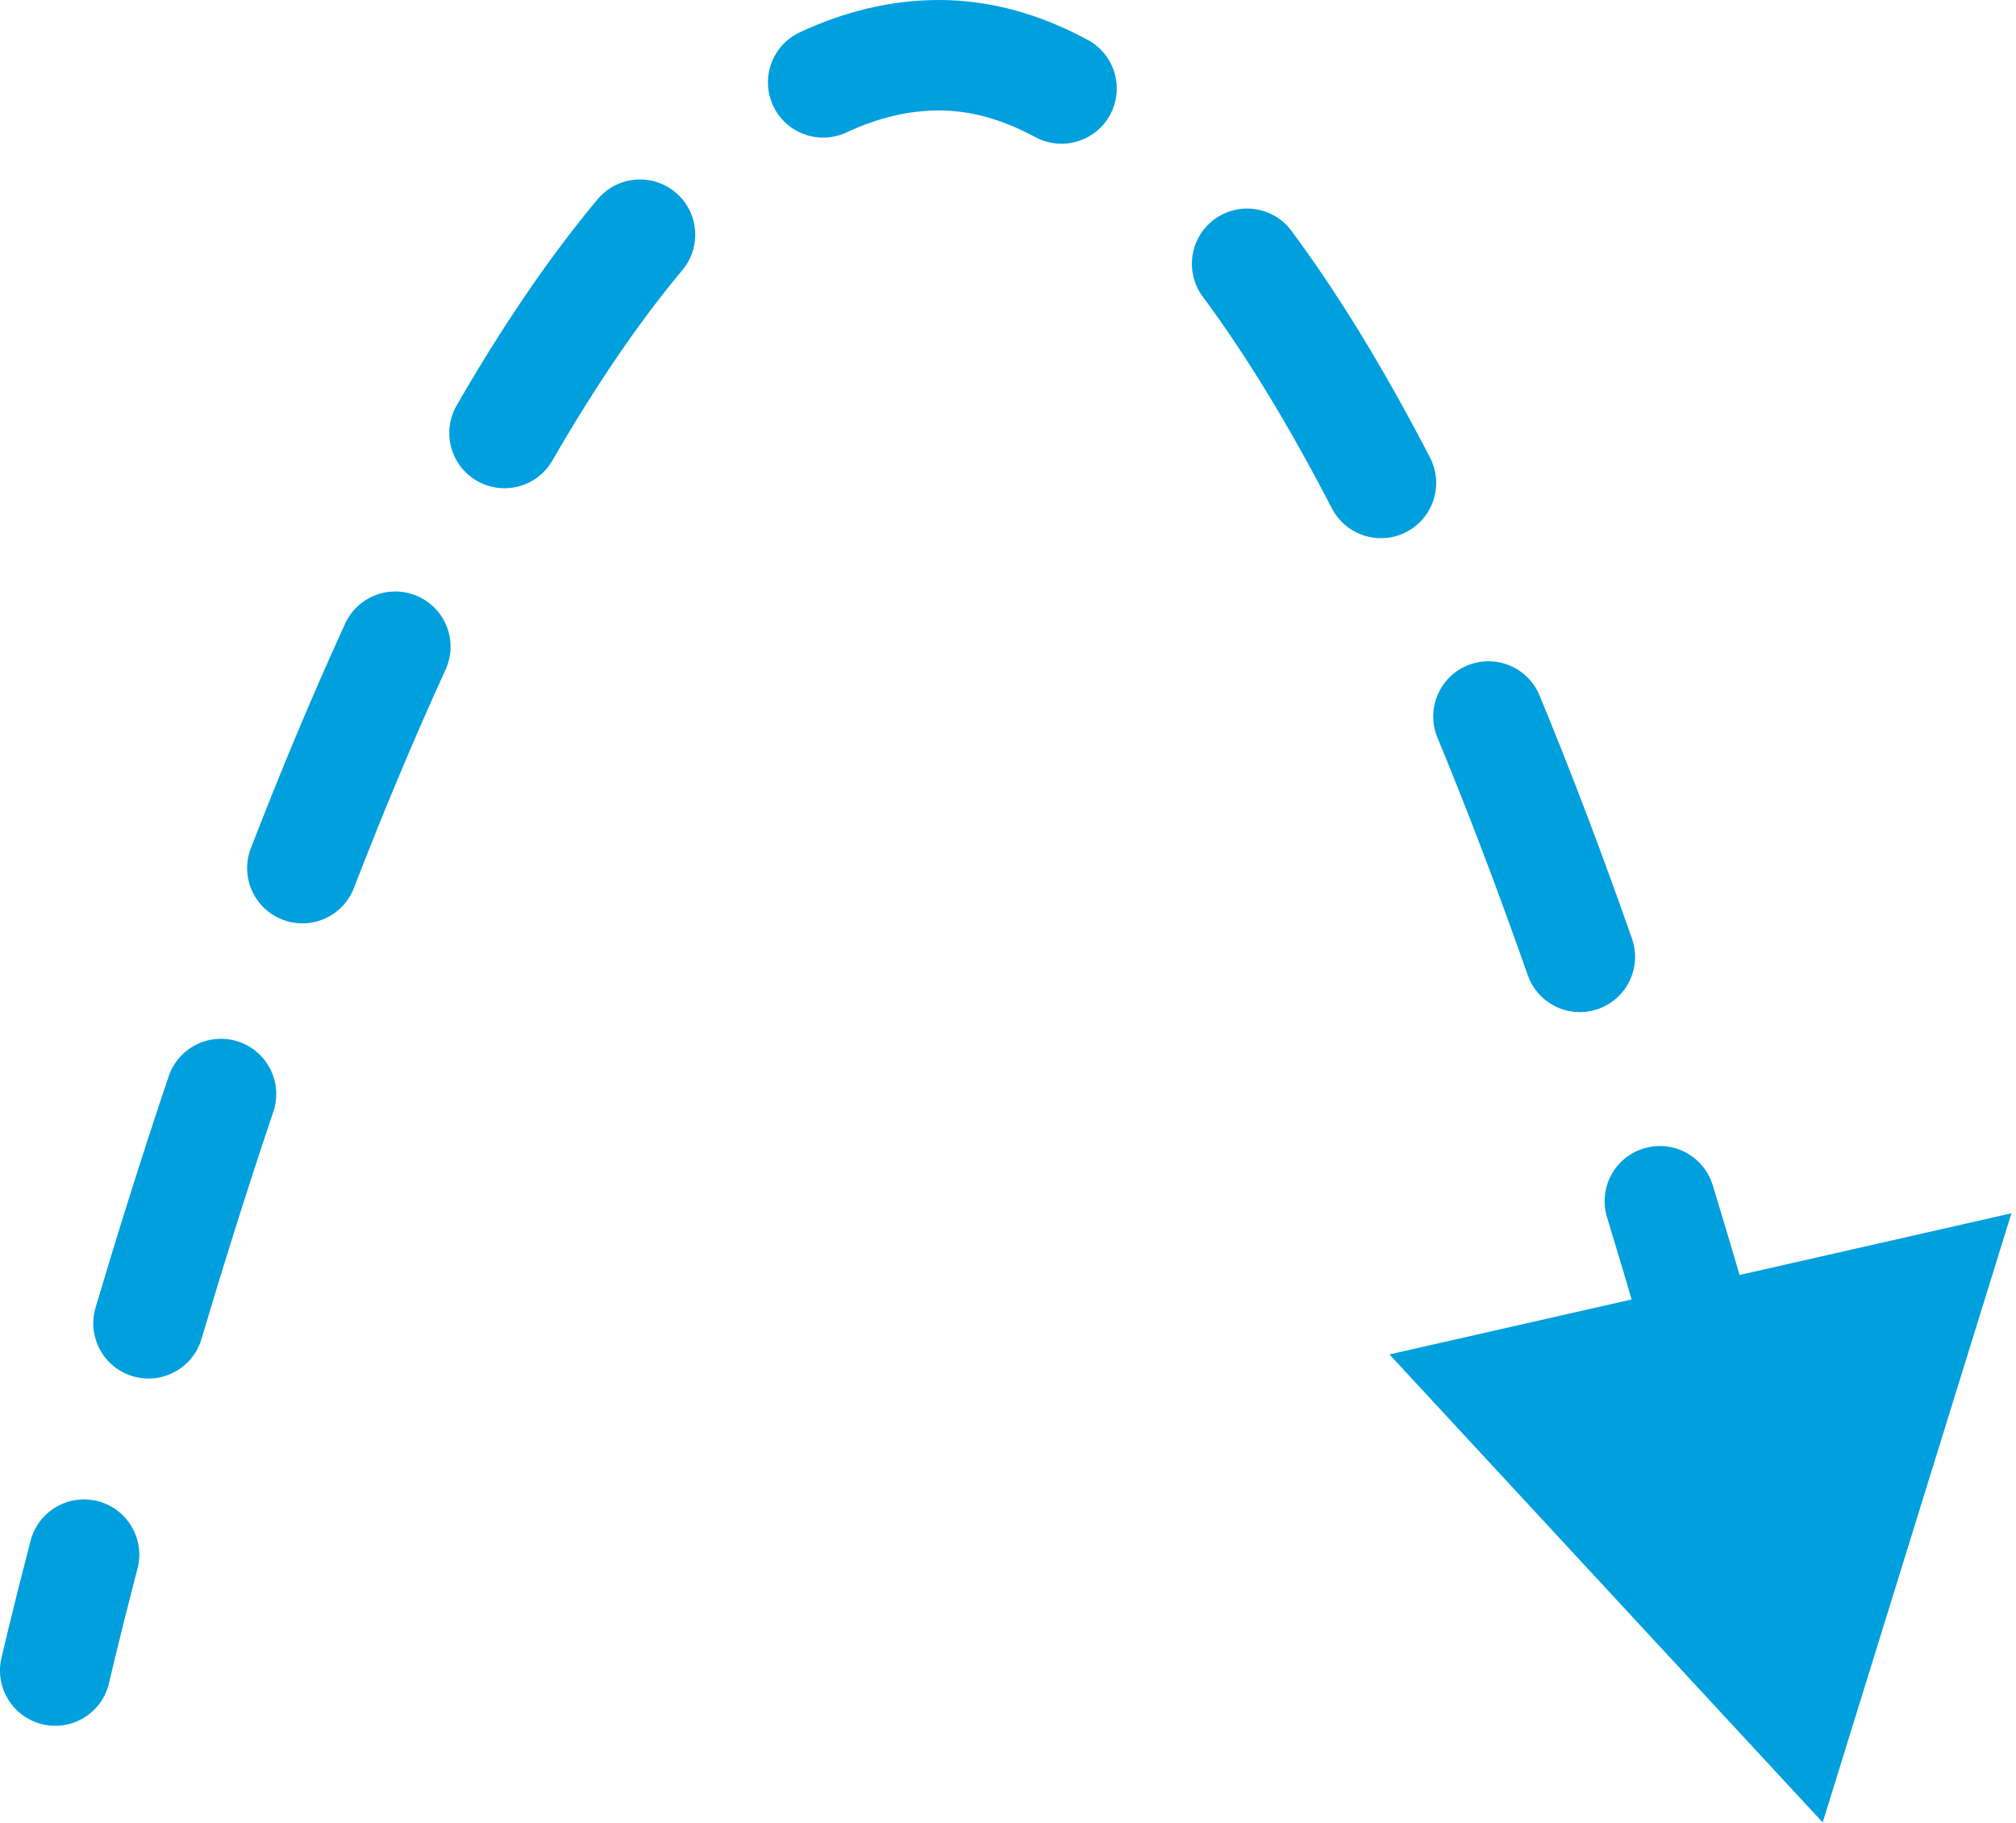
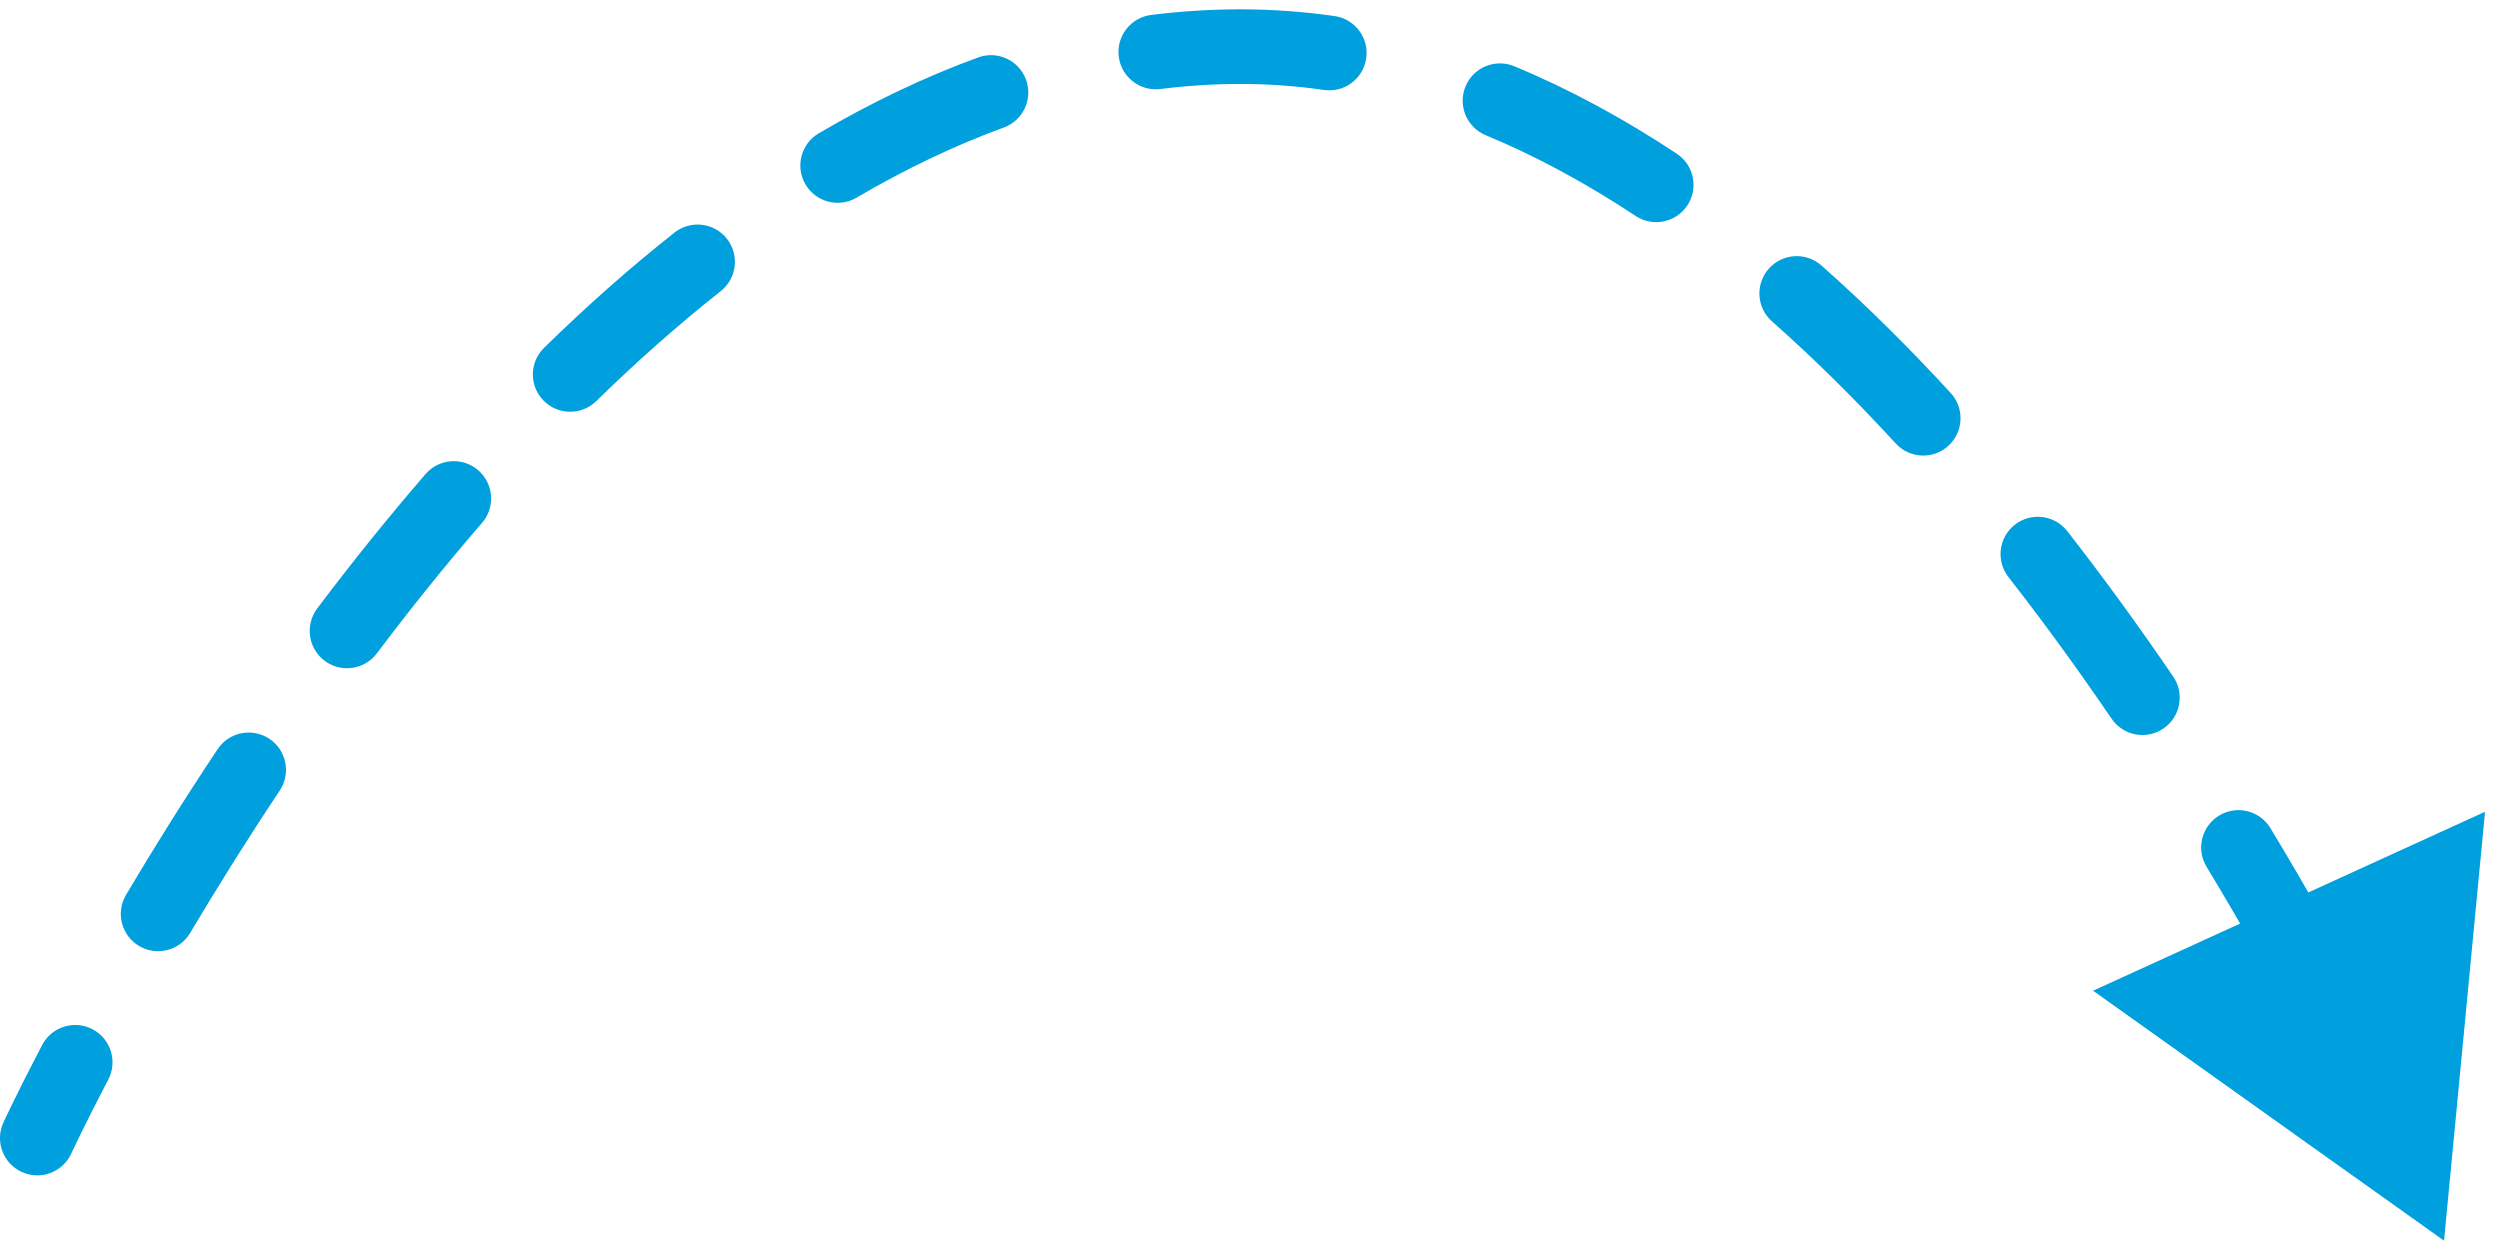
- <svg xmlns="http://www.w3.org/2000/svg" width="73" height="66" viewBox="0 0 73 66" fill="none">
-   <path id="Ellipse 49" d="M1.025 60.277C0.902 60.815 1.238 61.352 1.777 61.475C2.315 61.598 2.852 61.262 2.975 60.723L1.025 60.277ZM66 66L69.417 54.97L58.156 57.526L66 66ZM4.011 56.554C4.15 56.02 3.829 55.474 3.295 55.335C2.76 55.196 2.214 55.516 2.075 56.051L4.011 56.554ZM4.419 47.64C4.262 48.17 4.564 48.726 5.093 48.883C5.623 49.041 6.179 48.739 6.336 48.209L4.419 47.64ZM8.95 39.94C9.126 39.417 8.845 38.849 8.321 38.673C7.798 38.497 7.231 38.779 7.054 39.302L8.95 39.94ZM10.017 31.079C9.818 31.594 10.074 32.173 10.589 32.372C11.104 32.572 11.683 32.315 11.883 31.8L10.017 31.079ZM15.224 23.838C15.454 23.336 15.233 22.743 14.731 22.513C14.229 22.283 13.636 22.503 13.406 23.005L15.224 23.838ZM17.402 15.182C17.126 15.661 17.291 16.272 17.769 16.548C18.248 16.824 18.859 16.659 19.135 16.181L17.402 15.182ZM23.941 9.142C24.296 8.718 24.239 8.087 23.816 7.733C23.392 7.378 22.762 7.434 22.407 7.858L23.941 9.142ZM29.384 2.077C28.884 2.311 28.668 2.906 28.901 3.406C29.135 3.907 29.731 4.123 30.231 3.889L29.384 2.077ZM37.962 4.084C38.448 4.347 39.055 4.166 39.318 3.681C39.581 3.195 39.4 2.588 38.914 2.325L37.962 4.084ZM45.962 8.957C45.633 8.514 45.007 8.421 44.563 8.751C44.12 9.08 44.027 9.706 44.356 10.149L45.962 8.957ZM49.117 17.951C49.37 18.441 49.974 18.633 50.464 18.379C50.955 18.125 51.147 17.521 50.893 17.031L49.117 17.951ZM54.822 25.566C54.611 25.055 54.026 24.813 53.516 25.024C53.006 25.235 52.763 25.82 52.974 26.331L54.822 25.566ZM56.264 34.984C56.446 35.505 57.017 35.78 57.538 35.597C58.059 35.414 58.334 34.843 58.151 34.322L56.264 34.984ZM61.06 43.212C60.899 42.683 60.339 42.386 59.811 42.548C59.283 42.71 58.986 43.269 59.148 43.797L61.06 43.212ZM61.716 52.722C61.86 53.255 62.41 53.57 62.943 53.426C63.476 53.282 63.791 52.733 63.647 52.2L61.716 52.722ZM65.948 61.251C65.82 60.713 65.281 60.381 64.743 60.509C64.206 60.636 63.874 61.175 64.002 61.713L65.948 61.251ZM2 60.5C2.975 60.723 2.975 60.723 2.975 60.723C2.975 60.723 2.975 60.723 2.975 60.723C2.975 60.723 2.975 60.723 2.975 60.723C2.975 60.723 2.975 60.723 2.975 60.722C2.975 60.722 2.975 60.721 2.976 60.719C2.976 60.717 2.977 60.712 2.979 60.706C2.981 60.695 2.985 60.677 2.991 60.654C3.002 60.607 3.018 60.536 3.04 60.443C3.084 60.257 3.15 59.981 3.237 59.623C3.411 58.906 3.671 57.862 4.011 56.554L2.075 56.051C1.732 57.37 1.47 58.424 1.294 59.15C1.205 59.513 1.138 59.794 1.094 59.984C1.071 60.079 1.054 60.152 1.043 60.201C1.037 60.226 1.033 60.244 1.03 60.257C1.028 60.263 1.027 60.268 1.026 60.272C1.026 60.273 1.026 60.274 1.026 60.275C1.025 60.276 1.025 60.276 1.025 60.276C1.025 60.276 1.025 60.277 1.025 60.277C1.025 60.277 1.025 60.277 1.025 60.277C1.025 60.277 1.025 60.277 2 60.5ZM6.336 48.209C7.092 45.662 7.967 42.862 8.95 39.94L7.054 39.302C6.062 42.25 5.181 45.074 4.419 47.64L6.336 48.209ZM11.883 31.8C12.921 29.114 14.037 26.43 15.224 23.838L13.406 23.005C12.199 25.64 11.067 28.363 10.017 31.079L11.883 31.8ZM19.135 16.181C20.665 13.526 22.271 11.136 23.941 9.142L22.407 7.858C20.643 9.966 18.972 12.459 17.402 15.182L19.135 16.181ZM30.231 3.889C31.481 3.305 32.736 3 34 3V1C32.405 1 30.862 1.386 29.384 2.077L30.231 3.889ZM34 3C35.322 3 36.641 3.369 37.962 4.084L38.914 2.325C37.352 1.48 35.709 1 34 1V3ZM44.356 10.149C46.012 12.38 47.603 15.027 49.117 17.951L50.893 17.031C49.346 14.043 47.7 11.298 45.962 8.957L44.356 10.149ZM52.974 26.331C54.143 29.154 55.242 32.071 56.264 34.984L58.151 34.322C57.119 31.381 56.008 28.429 54.822 25.566L52.974 26.331ZM59.148 43.797C60.114 46.954 60.973 49.976 61.716 52.722L63.647 52.2C62.899 49.436 62.034 46.393 61.06 43.212L59.148 43.797ZM0.05 60.054C-0.196 61.13 0.477 62.203 1.554 62.45C2.63 62.696 3.703 62.023 3.95 60.946L0.05 60.054ZM66 66L72.834 43.94L50.313 49.052L66 66ZM4.979 56.806C5.257 55.737 4.615 54.645 3.547 54.367C2.478 54.089 1.385 54.73 1.107 55.799L4.979 56.806ZM3.46 47.356C3.146 48.414 3.75 49.528 4.809 49.842C5.867 50.156 6.981 49.553 7.295 48.494L3.46 47.356ZM9.898 40.259C10.25 39.212 9.687 38.078 8.64 37.725C7.593 37.373 6.459 37.936 6.107 38.983L9.898 40.259ZM9.084 30.718C8.686 31.749 9.198 32.907 10.229 33.305C11.259 33.703 12.417 33.191 12.815 32.161L9.084 30.718ZM16.133 24.255C16.593 23.25 16.152 22.063 15.148 21.604C14.143 21.143 12.956 21.585 12.496 22.589L16.133 24.255ZM16.536 14.683C15.984 15.64 16.313 16.863 17.27 17.414C18.227 17.966 19.45 17.637 20.001 16.68L16.536 14.683ZM24.708 9.783C25.417 8.936 25.305 7.675 24.458 6.966C23.611 6.257 22.349 6.369 21.64 7.216L24.708 9.783ZM28.961 1.171C27.96 1.639 27.528 2.829 27.996 3.83C28.463 4.831 29.654 5.263 30.654 4.795L28.961 1.171ZM37.486 4.964C38.458 5.489 39.672 5.128 40.197 4.156C40.723 3.185 40.361 1.971 39.39 1.446L37.486 4.964ZM46.765 8.361C46.107 7.474 44.854 7.289 43.967 7.948C43.08 8.606 42.895 9.859 43.554 10.746L46.765 8.361ZM48.228 18.41C48.736 19.391 49.943 19.775 50.924 19.267C51.905 18.759 52.288 17.552 51.781 16.571L48.228 18.41ZM55.746 25.183C55.324 24.163 54.154 23.678 53.133 24.1C52.113 24.523 51.628 25.692 52.05 26.713L55.746 25.183ZM55.32 35.315C55.685 36.358 56.827 36.906 57.869 36.541C58.911 36.175 59.46 35.034 59.094 33.991L55.32 35.315ZM62.016 42.919C61.693 41.863 60.575 41.269 59.519 41.592C58.462 41.915 57.868 43.033 58.192 44.09L62.016 42.919ZM60.751 52.983C61.039 54.049 62.138 54.68 63.204 54.392C64.27 54.103 64.901 53.005 64.612 51.938L60.751 52.983ZM66.92 61.019C66.665 59.945 65.587 59.281 64.512 59.536C63.438 59.791 62.773 60.869 63.029 61.944L66.92 61.019ZM2 60.5C3.95 60.946 3.95 60.946 3.95 60.947C3.95 60.947 3.95 60.947 3.95 60.947C3.95 60.947 3.95 60.947 3.95 60.947C3.95 60.946 3.95 60.946 3.95 60.946C3.95 60.946 3.95 60.945 3.95 60.943C3.951 60.941 3.952 60.937 3.953 60.931C3.956 60.92 3.96 60.903 3.965 60.88C3.976 60.834 3.992 60.764 4.013 60.672C4.057 60.489 4.122 60.215 4.209 59.859C4.382 59.147 4.64 58.108 4.979 56.806L1.107 55.799C0.763 57.124 0.499 58.183 0.322 58.914C0.233 59.279 0.166 59.562 0.12 59.755C0.098 59.851 0.08 59.925 0.069 59.975C0.063 60 0.058 60.019 0.055 60.032C0.054 60.039 0.053 60.044 0.052 60.047C0.051 60.049 0.051 60.051 0.051 60.052C0.051 60.052 0.051 60.053 0.051 60.053C0.051 60.053 0.051 60.053 0.051 60.053C0.051 60.053 0.05 60.053 0.05 60.053C0.05 60.053 0.05 60.054 2 60.5ZM7.295 48.494C8.048 45.957 8.919 43.168 9.898 40.259L6.107 38.983C5.11 41.944 4.225 44.779 3.46 47.356L7.295 48.494ZM12.815 32.161C13.848 29.49 14.956 26.825 16.133 24.255L12.496 22.589C11.28 25.245 10.141 27.987 9.084 30.718L12.815 32.161ZM20.001 16.68C21.512 14.06 23.085 11.722 24.708 9.783L21.64 7.216C19.829 9.381 18.125 11.925 16.536 14.683L20.001 16.68ZM30.654 4.795C31.791 4.264 32.902 4 34 4V0C32.239 0 30.553 0.427 28.961 1.171L30.654 4.795ZM34 4C35.129 4 36.285 4.314 37.486 4.964L39.39 1.446C37.708 0.536 35.902 0 34 0V4ZM43.554 10.746C45.169 12.921 46.732 15.52 48.228 18.41L51.781 16.571C50.217 13.551 48.544 10.757 46.765 8.361L43.554 10.746ZM52.05 26.713C53.211 29.517 54.303 32.416 55.32 35.315L59.094 33.991C58.058 31.036 56.94 28.067 55.746 25.183L52.05 26.713ZM58.192 44.09C59.154 47.235 60.01 50.246 60.751 52.983L64.612 51.938C63.862 49.166 62.994 46.112 62.016 42.919L58.192 44.09Z" fill="#009FDE" />
+ <svg xmlns="http://www.w3.org/2000/svg" width="134" height="67" viewBox="0 0 134 67" fill="none">
+   <path d="M1.092 60.581C0.861 61.082 1.079 61.676 1.581 61.908C2.082 62.139 2.677 61.92 2.908 61.419L1.092 60.581ZM131 66.5L132.099 55.005L121.595 59.801L131 66.5ZM4.917 57.403C5.173 56.913 4.984 56.309 4.494 56.053C4.005 55.797 3.401 55.986 3.145 56.476L4.917 57.403ZM7.615 48.474C7.333 48.949 7.489 49.563 7.964 49.844C8.439 50.126 9.053 49.97 9.335 49.495L7.615 48.474ZM14.162 41.819C14.468 41.36 14.344 40.739 13.884 40.432C13.424 40.126 12.803 40.251 12.497 40.71L14.162 41.819ZM17.802 33.216C17.47 33.657 17.558 34.284 17.999 34.617C18.44 34.949 19.067 34.861 19.399 34.419L17.802 33.216ZM25.08 27.373C25.441 26.955 25.396 26.323 24.978 25.962C24.56 25.601 23.929 25.646 23.567 26.064L25.08 27.373ZM29.862 19.355C29.467 19.741 29.46 20.374 29.846 20.769C30.232 21.164 30.865 21.171 31.26 20.785L29.862 19.355ZM38.011 14.821C38.444 14.479 38.518 13.85 38.176 13.416C37.834 12.983 37.205 12.909 36.772 13.251L38.011 14.821ZM44.392 8.008C43.916 8.287 43.757 8.9 44.036 9.376C44.316 9.853 44.928 10.012 45.405 9.733L44.392 8.008ZM53.459 5.896C53.978 5.707 54.245 5.132 54.055 4.614C53.866 4.095 53.291 3.828 52.773 4.018L53.459 5.896ZM61.825 1.794C61.277 1.862 60.889 2.362 60.958 2.91C61.026 3.458 61.526 3.847 62.074 3.778L61.825 1.794ZM71.108 3.831C71.655 3.909 72.162 3.529 72.24 2.983C72.318 2.436 71.939 1.929 71.392 1.851L71.108 3.831ZM80.782 4.474C80.272 4.263 79.687 4.504 79.475 5.015C79.264 5.525 79.506 6.11 80.016 6.322L80.782 4.474ZM88.221 10.741C88.681 11.046 89.302 10.919 89.607 10.459C89.911 9.998 89.785 9.378 89.325 9.073L88.221 10.741ZM96.966 14.979C96.553 14.614 95.921 14.652 95.555 15.066C95.189 15.479 95.228 16.111 95.641 16.477L96.966 14.979ZM102.348 23.094C102.721 23.501 103.354 23.528 103.761 23.155C104.167 22.781 104.194 22.149 103.821 21.742L102.348 23.094ZM110.018 29.084C109.678 28.649 109.05 28.571 108.614 28.911C108.179 29.25 108.101 29.879 108.441 30.314L110.018 29.084ZM114.007 37.959C114.318 38.415 114.94 38.533 115.397 38.222C115.853 37.911 115.971 37.289 115.66 36.833L114.007 37.959ZM120.838 44.906C120.552 44.433 119.938 44.282 119.465 44.567C118.992 44.853 118.841 45.468 119.127 45.941L120.838 44.906ZM123.829 54.169C124.091 54.655 124.698 54.836 125.184 54.574C125.67 54.311 125.851 53.705 125.589 53.218L123.829 54.169ZM129.929 61.746C129.691 61.248 129.094 61.037 128.596 61.275C128.097 61.513 127.886 62.109 128.124 62.608L129.929 61.746ZM2 61C2.908 61.419 2.908 61.419 2.908 61.419C2.908 61.419 2.908 61.419 2.908 61.419C2.908 61.419 2.908 61.419 2.908 61.419C2.908 61.419 2.908 61.419 2.908 61.419C2.908 61.418 2.909 61.417 2.909 61.416C2.911 61.413 2.912 61.409 2.915 61.404C2.92 61.393 2.928 61.376 2.938 61.354C2.959 61.309 2.991 61.242 3.033 61.152C3.118 60.974 3.246 60.708 3.414 60.363C3.752 59.674 4.256 58.666 4.917 57.403L3.145 56.476C2.475 57.756 1.963 58.779 1.618 59.484C1.446 59.836 1.315 60.109 1.227 60.294C1.183 60.387 1.15 60.458 1.127 60.506C1.116 60.53 1.107 60.548 1.101 60.561C1.098 60.567 1.096 60.572 1.095 60.575C1.094 60.577 1.093 60.578 1.093 60.579C1.093 60.58 1.092 60.58 1.092 60.58C1.092 60.581 1.092 60.581 1.092 60.581C1.092 60.581 1.092 60.581 1.092 60.581C1.092 60.581 1.092 60.581 2 61ZM9.335 49.495C10.736 47.133 12.35 44.538 14.162 41.819L12.497 40.71C10.664 43.461 9.032 46.086 7.615 48.474L9.335 49.495ZM19.399 34.419C21.172 32.066 23.068 29.697 25.08 27.373L23.567 26.064C21.523 28.426 19.598 30.831 17.802 33.216L19.399 34.419ZM31.26 20.785C33.415 18.677 35.669 16.671 38.011 14.821L36.772 13.251C34.367 15.15 32.061 17.204 29.862 19.355L31.26 20.785ZM45.405 9.733C48.009 8.204 50.697 6.906 53.459 5.896L52.773 4.018C49.884 5.074 47.088 6.426 44.392 8.008L45.405 9.733ZM62.074 3.778C63.532 3.595 65.008 3.5 66.5 3.5V1.5C64.923 1.5 63.364 1.601 61.825 1.794L62.074 3.778ZM66.5 3.5C68.054 3.5 69.591 3.613 71.108 3.831L71.392 1.851C69.783 1.621 68.152 1.5 66.5 1.5V3.5ZM80.016 6.322C82.831 7.49 85.57 8.986 88.221 10.741L89.325 9.073C86.582 7.258 83.731 5.698 80.782 4.474L80.016 6.322ZM95.641 16.477C97.97 18.538 100.208 20.764 102.348 23.094L103.821 21.742C101.641 19.367 99.354 17.091 96.966 14.979L95.641 16.477ZM108.441 30.314C110.413 32.842 112.271 35.412 114.007 37.959L115.66 36.833C113.903 34.254 112.019 31.649 110.018 29.084L108.441 30.314ZM119.127 45.941C120.892 48.86 122.464 51.641 123.829 54.169L125.589 53.218C124.211 50.666 122.622 47.856 120.838 44.906L119.127 45.941ZM0.184 60.162C-0.279 61.165 0.159 62.353 1.162 62.816C2.165 63.279 3.353 62.841 3.816 61.838L0.184 60.162ZM131 66.5L133.198 43.511L112.19 53.102L131 66.5ZM5.803 57.866C6.315 56.887 5.937 55.679 4.958 55.167C3.979 54.655 2.771 55.033 2.259 56.012L5.803 57.866ZM6.755 47.964C6.191 48.914 6.504 50.141 7.454 50.705C8.404 51.268 9.631 50.955 10.194 50.005L6.755 47.964ZM14.994 42.374C15.606 41.454 15.358 40.213 14.438 39.6C13.519 38.988 12.277 39.236 11.665 40.156L14.994 42.374ZM17.003 32.614C16.339 33.497 16.515 34.751 17.398 35.415C18.28 36.08 19.534 35.903 20.198 35.021L17.003 32.614ZM25.836 28.027C26.559 27.192 26.468 25.929 25.632 25.206C24.797 24.483 23.534 24.574 22.811 25.409L25.836 28.027ZM29.163 18.64C28.373 19.412 28.359 20.678 29.131 21.468C29.903 22.258 31.169 22.272 31.959 21.5L29.163 18.64ZM38.631 15.606C39.498 14.921 39.645 13.663 38.961 12.796C38.276 11.93 37.019 11.782 36.152 12.467L38.631 15.606ZM43.886 7.145C42.934 7.704 42.614 8.93 43.173 9.883C43.733 10.835 44.958 11.154 45.911 10.595L43.886 7.145ZM53.803 6.835C54.84 6.456 55.374 5.308 54.995 4.27C54.615 3.233 53.467 2.699 52.429 3.079L53.803 6.835ZM61.701 0.801C60.605 0.939 59.828 1.939 59.965 3.035C60.103 4.131 61.103 4.908 62.199 4.77L61.701 0.801ZM70.966 4.821C72.06 4.977 73.073 4.218 73.23 3.124C73.386 2.031 72.627 1.018 71.534 0.861L70.966 4.821ZM81.166 3.551C80.146 3.127 78.975 3.611 78.552 4.631C78.129 5.651 78.612 6.822 79.632 7.245L81.166 3.551ZM87.669 11.575C88.59 12.184 89.831 11.932 90.441 11.011C91.05 10.089 90.798 8.848 89.876 8.239L87.669 11.575ZM97.629 14.23C96.802 13.499 95.538 13.576 94.806 14.403C94.074 15.23 94.151 16.494 94.979 17.226L97.629 14.23ZM101.611 23.77C102.358 24.584 103.623 24.638 104.437 23.892C105.251 23.145 105.305 21.879 104.558 21.066L101.611 23.77ZM110.806 28.469C110.127 27.598 108.87 27.443 107.999 28.122C107.128 28.802 106.973 30.059 107.653 30.929L110.806 28.469ZM113.181 38.522C113.803 39.435 115.047 39.671 115.96 39.049C116.872 38.427 117.108 37.182 116.486 36.27L113.181 38.522ZM121.694 44.388C121.122 43.443 119.893 43.14 118.948 43.712C118.002 44.283 117.699 45.513 118.271 46.458L121.694 44.388ZM122.949 54.644C123.474 55.616 124.687 55.978 125.659 55.453C126.631 54.929 126.993 53.715 126.469 52.743L122.949 54.644ZM130.832 61.316C130.356 60.319 129.162 59.896 128.165 60.372C127.168 60.848 126.746 62.041 127.221 63.038L130.832 61.316ZM2 61C3.816 61.838 3.816 61.838 3.816 61.838C3.816 61.838 3.816 61.838 3.816 61.838C3.816 61.838 3.816 61.838 3.816 61.838C3.816 61.839 3.816 61.838 3.816 61.838C3.816 61.838 3.816 61.837 3.817 61.836C3.818 61.834 3.82 61.83 3.822 61.825C3.827 61.815 3.834 61.799 3.844 61.778C3.864 61.735 3.895 61.669 3.937 61.581C4.02 61.406 4.146 61.144 4.313 60.803C4.647 60.121 5.146 59.121 5.803 57.866L2.259 56.012C1.584 57.301 1.069 58.332 0.72 59.044C0.546 59.4 0.413 59.676 0.324 59.865C0.279 59.96 0.245 60.032 0.221 60.082C0.21 60.107 0.201 60.126 0.195 60.139C0.191 60.146 0.189 60.151 0.187 60.155C0.186 60.157 0.186 60.158 0.185 60.16C0.185 60.16 0.185 60.161 0.184 60.161C0.184 60.161 0.184 60.161 0.184 60.161C0.184 60.162 0.184 60.162 0.184 60.162C0.184 60.162 0.184 60.162 2 61ZM10.194 50.005C11.588 47.657 13.193 45.076 14.994 42.374L11.665 40.156C9.821 42.923 8.179 45.563 6.755 47.964L10.194 50.005ZM20.198 35.021C21.959 32.684 23.841 30.332 25.836 28.027L22.811 25.409C20.751 27.79 18.812 30.213 17.003 32.614L20.198 35.021ZM31.959 21.5C34.093 19.414 36.319 17.431 38.631 15.606L36.152 12.467C33.716 14.39 31.384 16.468 29.163 18.64L31.959 21.5ZM45.911 10.595C48.47 9.094 51.103 7.822 53.803 6.835L52.429 3.079C49.478 4.157 46.627 5.537 43.886 7.145L45.911 10.595ZM62.199 4.77C63.617 4.593 65.051 4.5 66.5 4.5V0.5C64.88 0.5 63.28 0.603 61.701 0.801L62.199 4.77ZM66.5 4.5C68.005 4.5 69.494 4.61 70.966 4.821L71.534 0.861C69.879 0.624 68.201 0.5 66.5 0.5V4.5ZM79.632 7.245C82.381 8.386 85.063 9.85 87.669 11.575L89.876 8.239C87.088 6.394 84.182 4.803 81.166 3.551L79.632 7.245ZM94.979 17.226C97.278 19.261 99.492 21.462 101.611 23.77L104.558 21.066C102.358 18.669 100.045 16.368 97.629 14.23L94.979 17.226ZM107.653 30.929C109.61 33.438 111.455 35.991 113.181 38.522L116.486 36.27C114.718 33.676 112.822 31.053 110.806 28.469L107.653 30.929ZM118.271 46.458C120.027 49.362 121.591 52.129 122.949 54.644L126.469 52.743C125.084 50.178 123.487 47.354 121.694 44.388L118.271 46.458Z" fill="#009FDE" />
</svg>
